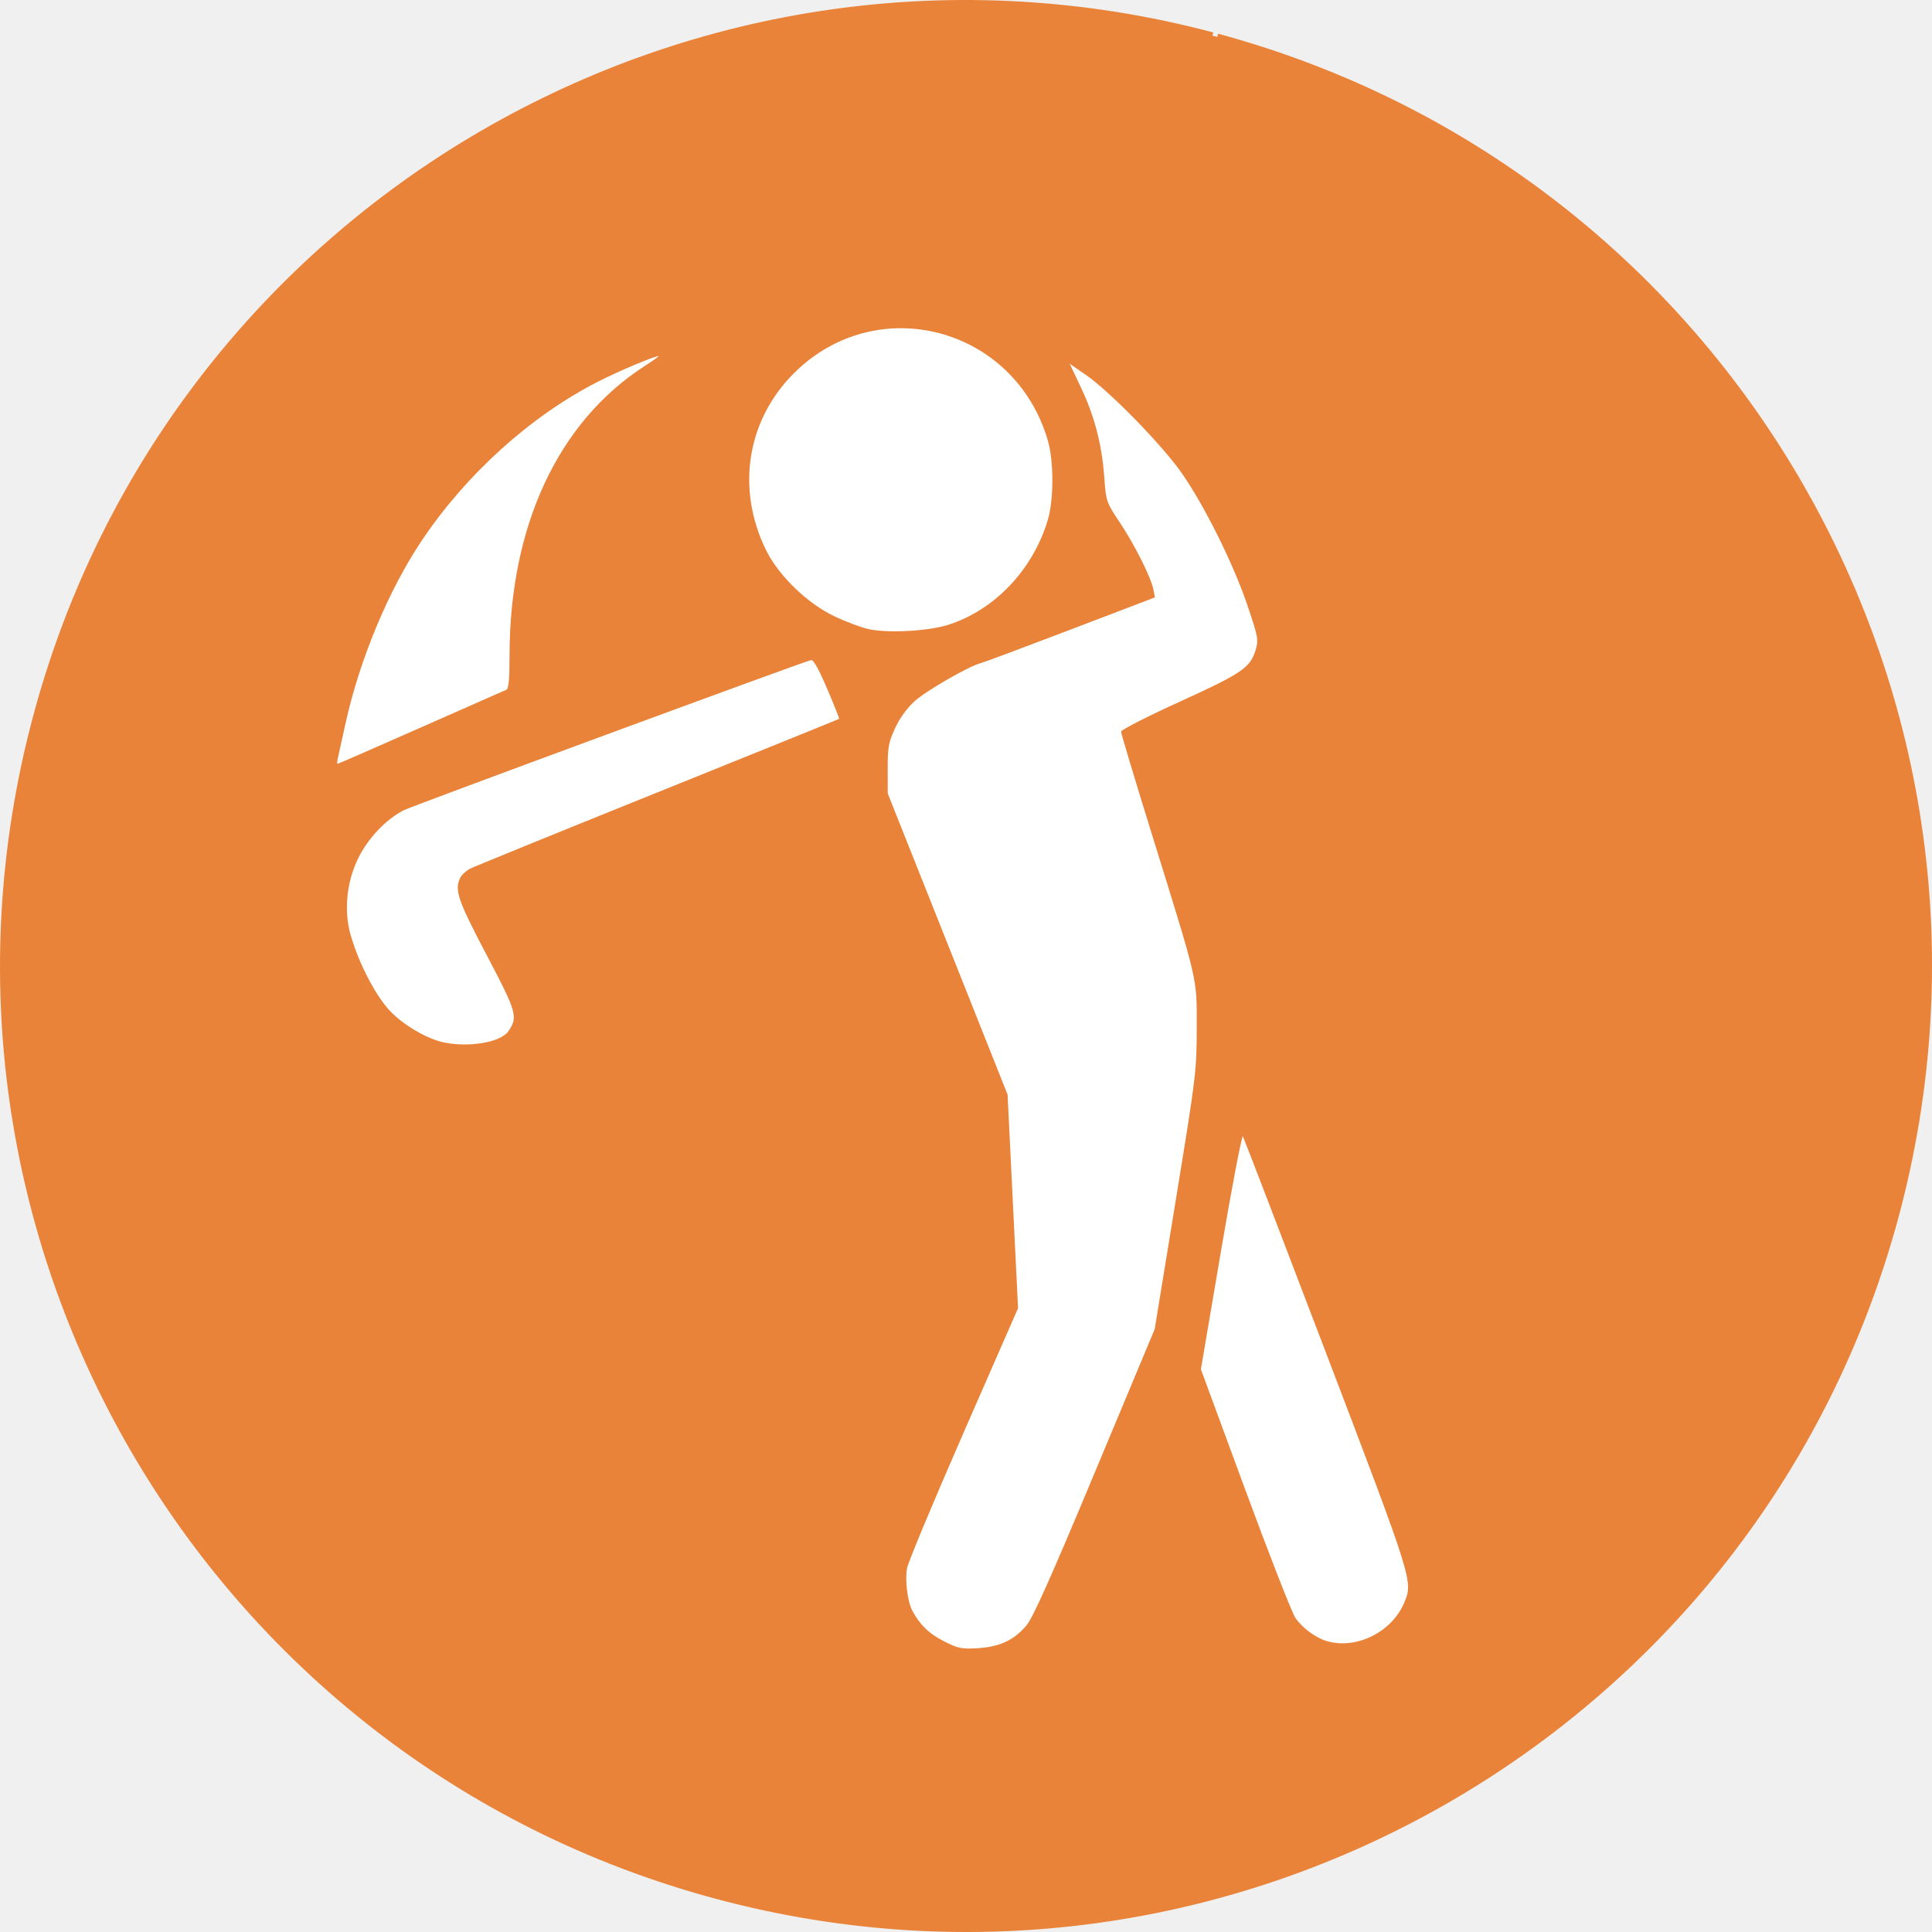
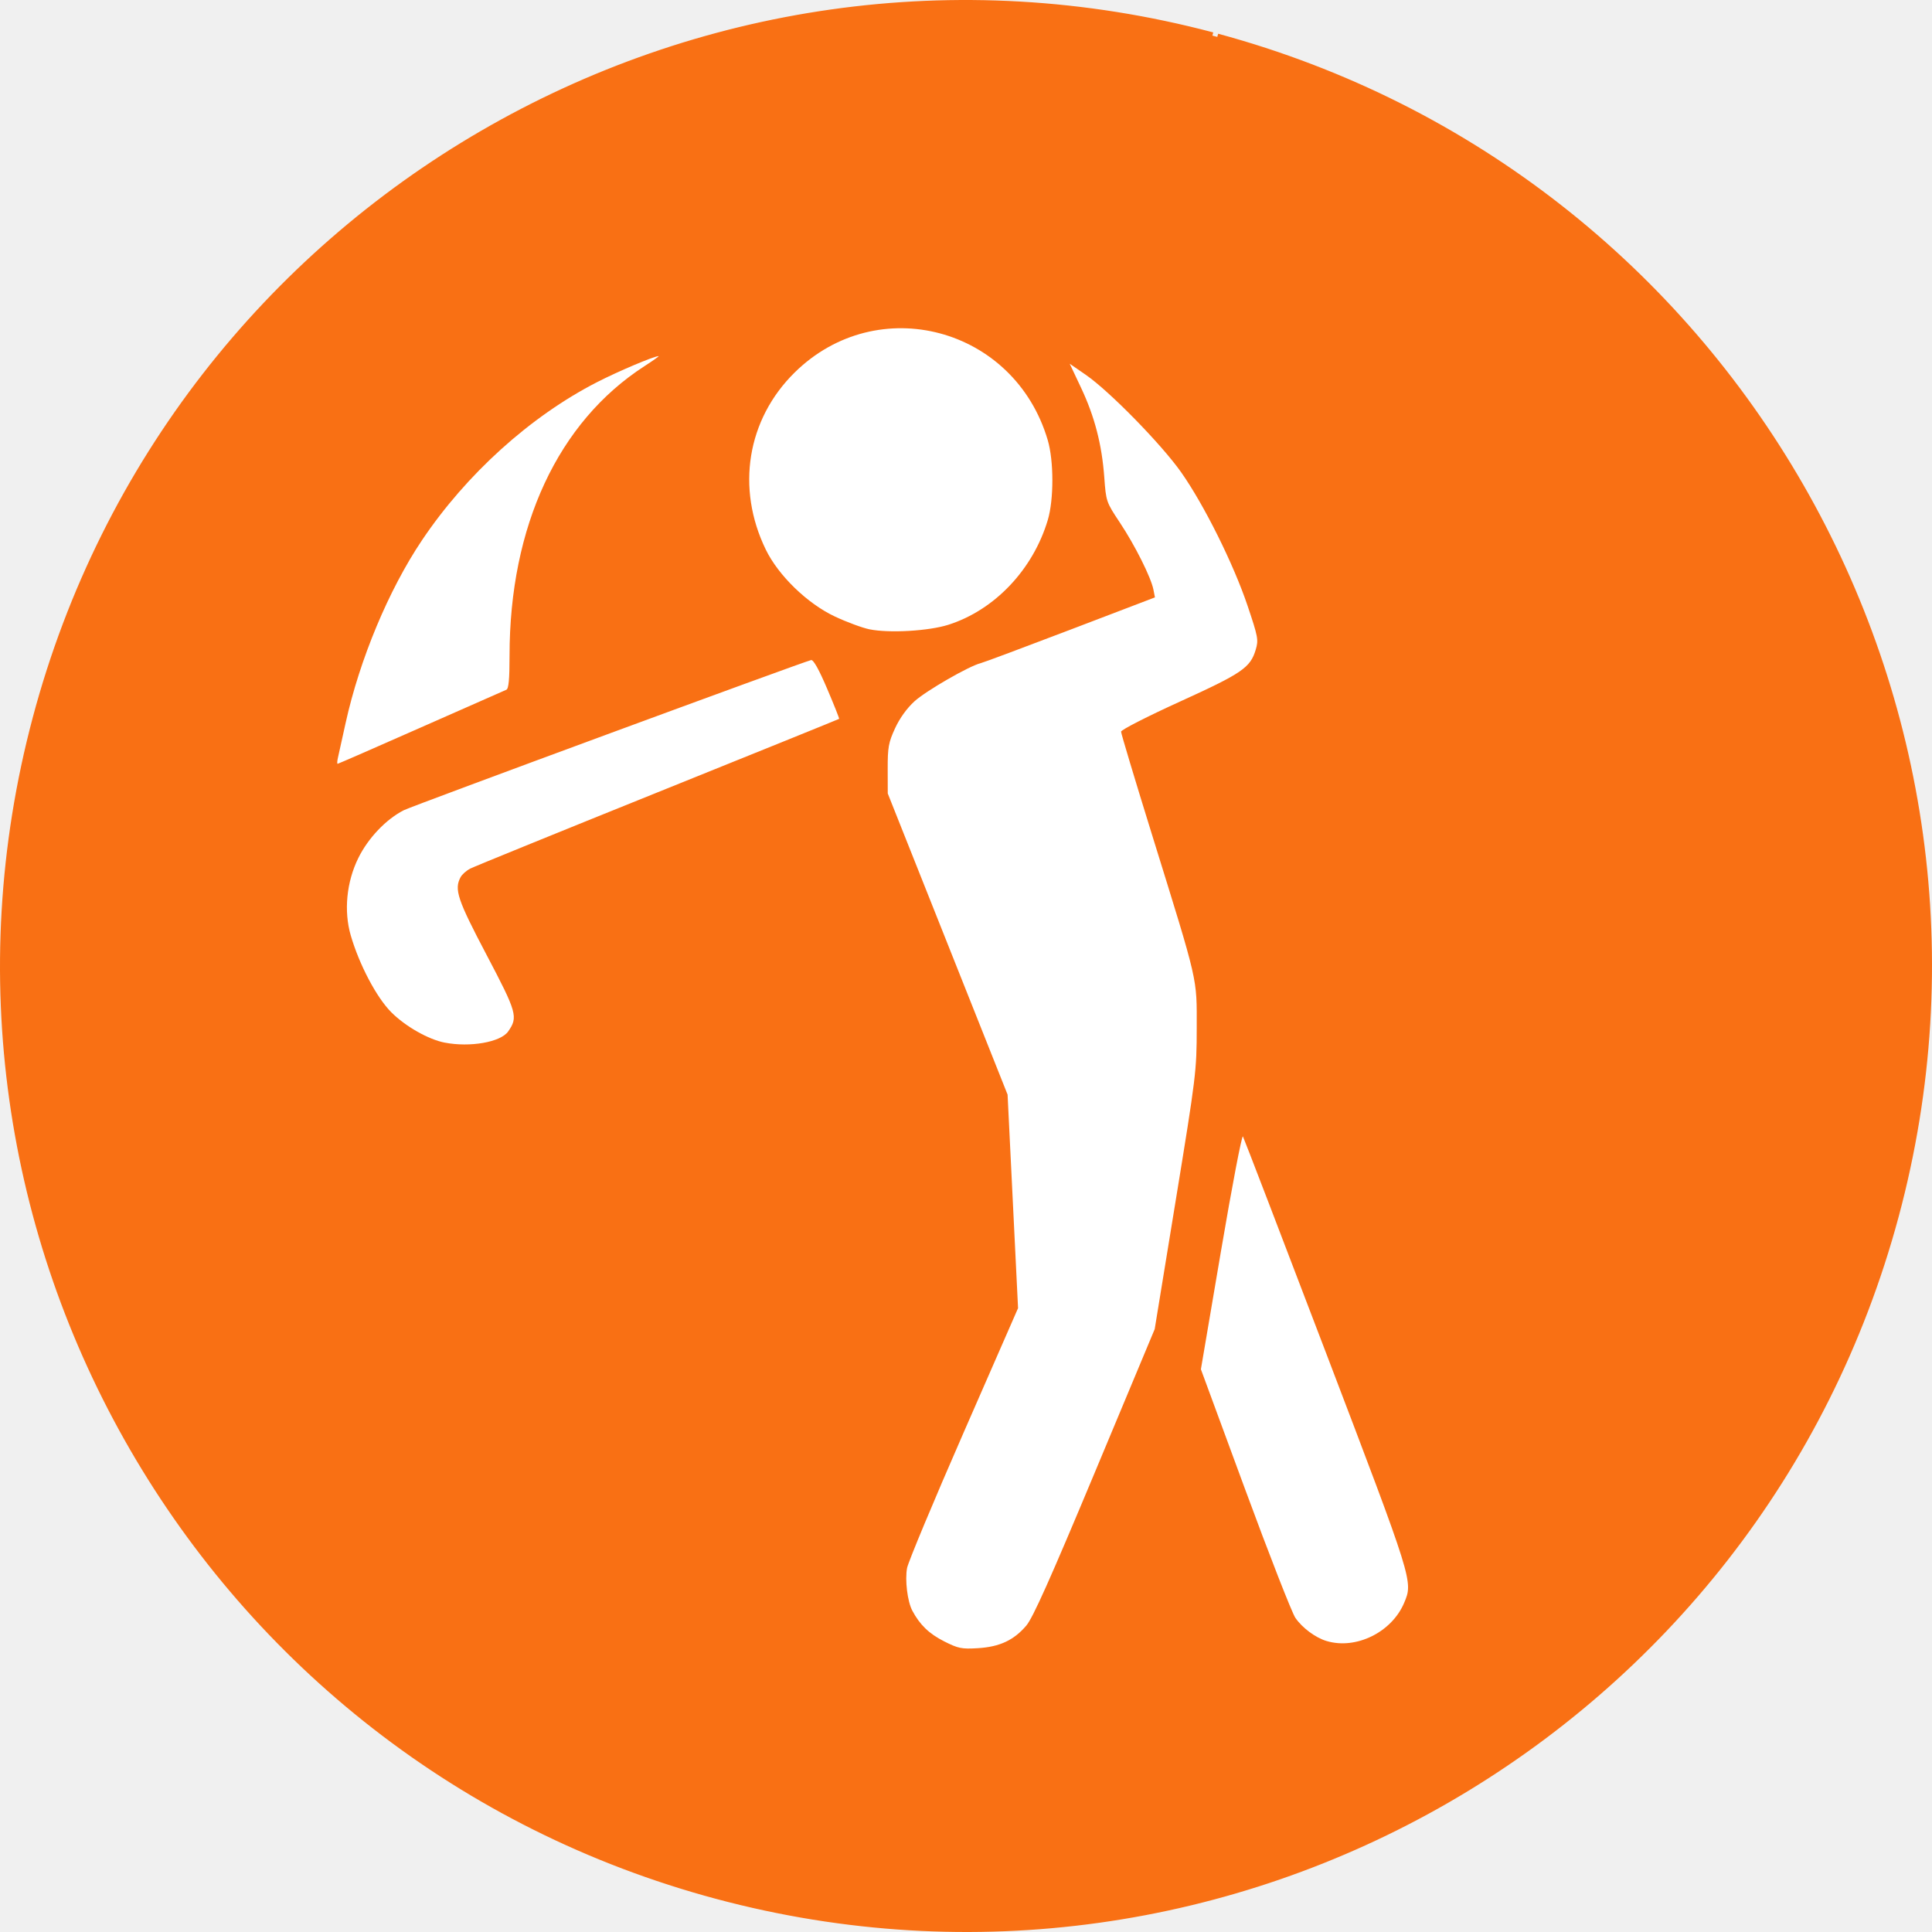
<svg xmlns="http://www.w3.org/2000/svg" width="155.336mm" height="155.336mm" viewBox="0 0 155.336 155.336" version="1.1" id="svg5" xml:space="preserve">
  <defs id="defs2" />
  <g id="layer1" transform="translate(-17.27167,-127.6167)">
-     <path style="fill:#ea833a;fill-opacity:1;stroke:#ea833a;stroke-width:0.529;stroke-opacity:1" id="path356" d="m 115.144,130.584 a 77.385,77.385 0 0 1 54.523,94.807 77.385,77.385 0 0 1 -94.734,54.648 77.385,77.385 0 0 1 -54.773,-94.662 77.385,77.385 0 0 1 94.59,-54.898" />
+     <path style="fill:#f97014;fill-opacity:1;stroke:#f97014;stroke-width:0.529;stroke-opacity:1" id="path356" d="m 115.144,130.584 a 77.385,77.385 0 0 1 54.523,94.807 77.385,77.385 0 0 1 -94.734,54.648 77.385,77.385 0 0 1 -54.773,-94.662 77.385,77.385 0 0 1 94.59,-54.898" />
    <path style="fill:#ffffff;stroke-width:0.207" d="m 93.165,259.575 c -1.196,-0.605 -1.943,-1.328 -2.544,-2.463 -0.39,-0.737 -0.6,-2.454 -0.419,-3.424 0.09,-0.48 2.134,-5.377 4.543,-10.883 l 4.38,-10.011 -0.421,-8.584 -0.421,-8.584 -4.817,-12.106 -4.817,-12.106 -0.005,-1.971 c -0.004,-1.735 0.066,-2.126 0.589,-3.264 0.372,-0.812 0.956,-1.623 1.567,-2.178 0.925,-0.841 4.397,-2.842 5.315,-3.063 0.236,-0.057 3.486,-1.271 7.223,-2.697 l 6.793,-2.593 -0.121,-0.622 c -0.19,-0.979 -1.486,-3.568 -2.699,-5.392 -1.094,-1.644 -1.112,-1.696 -1.253,-3.636 -0.192,-2.642 -0.776,-4.893 -1.871,-7.212 l -0.909,-1.925 1.286,0.887 c 1.902,1.311 6.084,5.584 7.673,7.838 1.839,2.61 4.204,7.361 5.335,10.716 0.851,2.524 0.896,2.768 0.662,3.55 -0.434,1.449 -1.087,1.896 -6.107,4.18 -2.596,1.181 -4.72,2.266 -4.72,2.411 0,0.145 1.125,3.89 2.5,8.322 3.753,12.098 3.586,11.372 3.583,15.528 -0.003,3.423 -0.052,3.831 -1.691,13.858 l -1.688,10.331 -4.807,11.503 c -3.595,8.603 -4.987,11.714 -5.523,12.341 -1.004,1.173 -2.139,1.7 -3.888,1.807 -1.308,0.08 -1.579,0.024 -2.729,-0.558 z m 30.767,-0.017 c -0.895,-0.268 -1.95,-1.051 -2.509,-1.862 -0.275,-0.399 -2.098,-5.06 -4.049,-10.357 l -3.548,-9.631 1.614,-9.494 c 0.888,-5.222 1.682,-9.373 1.765,-9.225 0.083,0.148 3.1,8.007 6.705,17.465 7.001,18.366 6.983,18.307 6.261,20.026 -0.994,2.369 -3.869,3.788 -6.239,3.077 z M 53.027,211.446 c -1.315,-0.257 -3.153,-1.301 -4.293,-2.44 -1.181,-1.179 -2.576,-3.824 -3.262,-6.182 -0.57,-1.96 -0.339,-4.302 0.613,-6.228 0.793,-1.605 2.225,-3.108 3.656,-3.838 0.686,-0.35 32.08,-11.922 32.744,-12.07 0.186,-0.041 0.631,0.752 1.293,2.309 0.556,1.304 0.988,2.392 0.961,2.417 -0.027,0.025 -6.584,2.679 -14.571,5.897 -7.987,3.218 -14.776,5.982 -15.087,6.142 -0.31,0.16 -0.66,0.47 -0.778,0.69 -0.526,0.982 -0.252,1.799 2.089,6.246 2.45,4.655 2.548,5.001 1.734,6.162 -0.601,0.858 -3.068,1.29 -5.1,0.893 z m -8.59,-22.885 c 0.058,-0.257 0.339,-1.525 0.624,-2.818 1.129,-5.117 3.463,-10.703 6.132,-14.68 3.573,-5.322 8.703,-9.958 14.072,-12.715 1.705,-0.876 4.597,-2.099 4.961,-2.099 0.061,0 -0.452,0.364 -1.141,0.809 -6.942,4.487 -10.845,12.865 -10.845,23.281 0,1.907 -0.071,2.658 -0.259,2.736 -0.143,0.059 -3.234,1.423 -6.869,3.03 -3.635,1.607 -6.648,2.923 -6.695,2.923 -0.047,0 -0.038,-0.21 0.02,-0.467 z m 42.746,-10.345 c -0.569,-0.116 -1.821,-0.578 -2.782,-1.029 -2.209,-1.035 -4.541,-3.292 -5.557,-5.379 -2.407,-4.944 -1.51,-10.465 2.314,-14.236 6.67,-6.578 17.679,-3.642 20.353,5.428 0.494,1.676 0.497,4.772 0.006,6.422 -1.187,3.987 -4.276,7.244 -7.994,8.427 -1.581,0.503 -4.759,0.687 -6.34,0.366 z" id="path302" />
  </g>
</svg>
